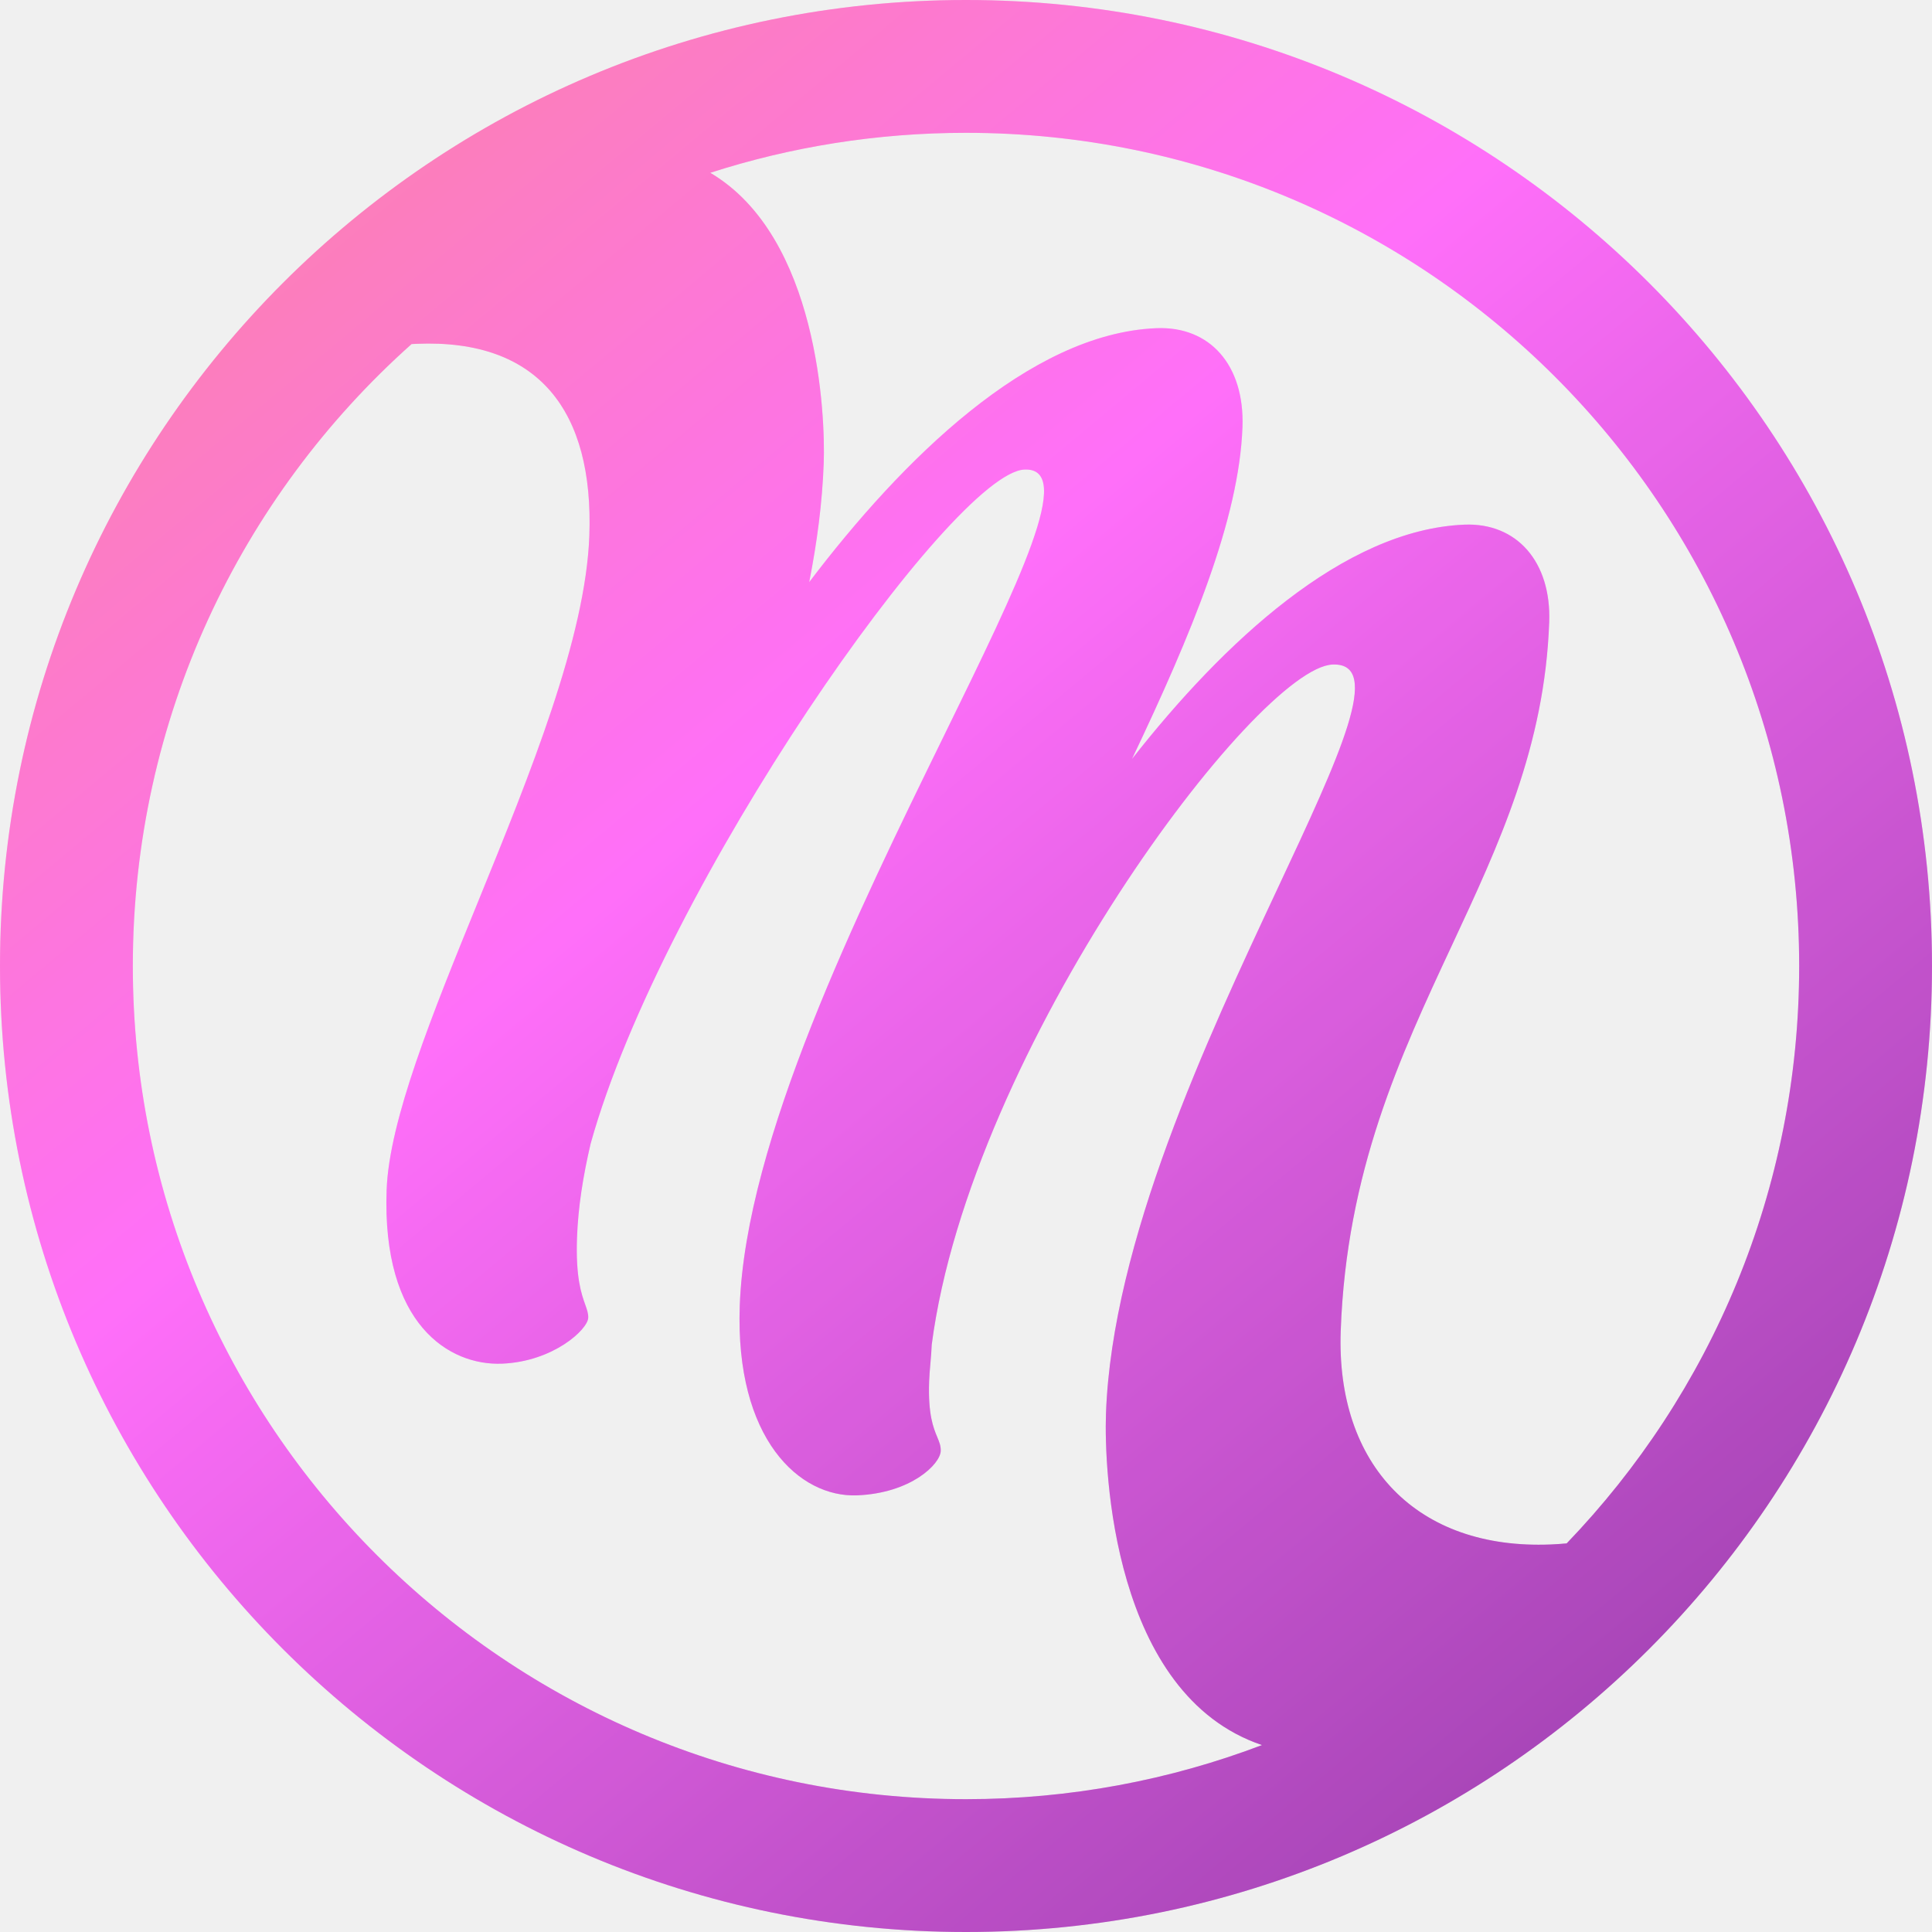
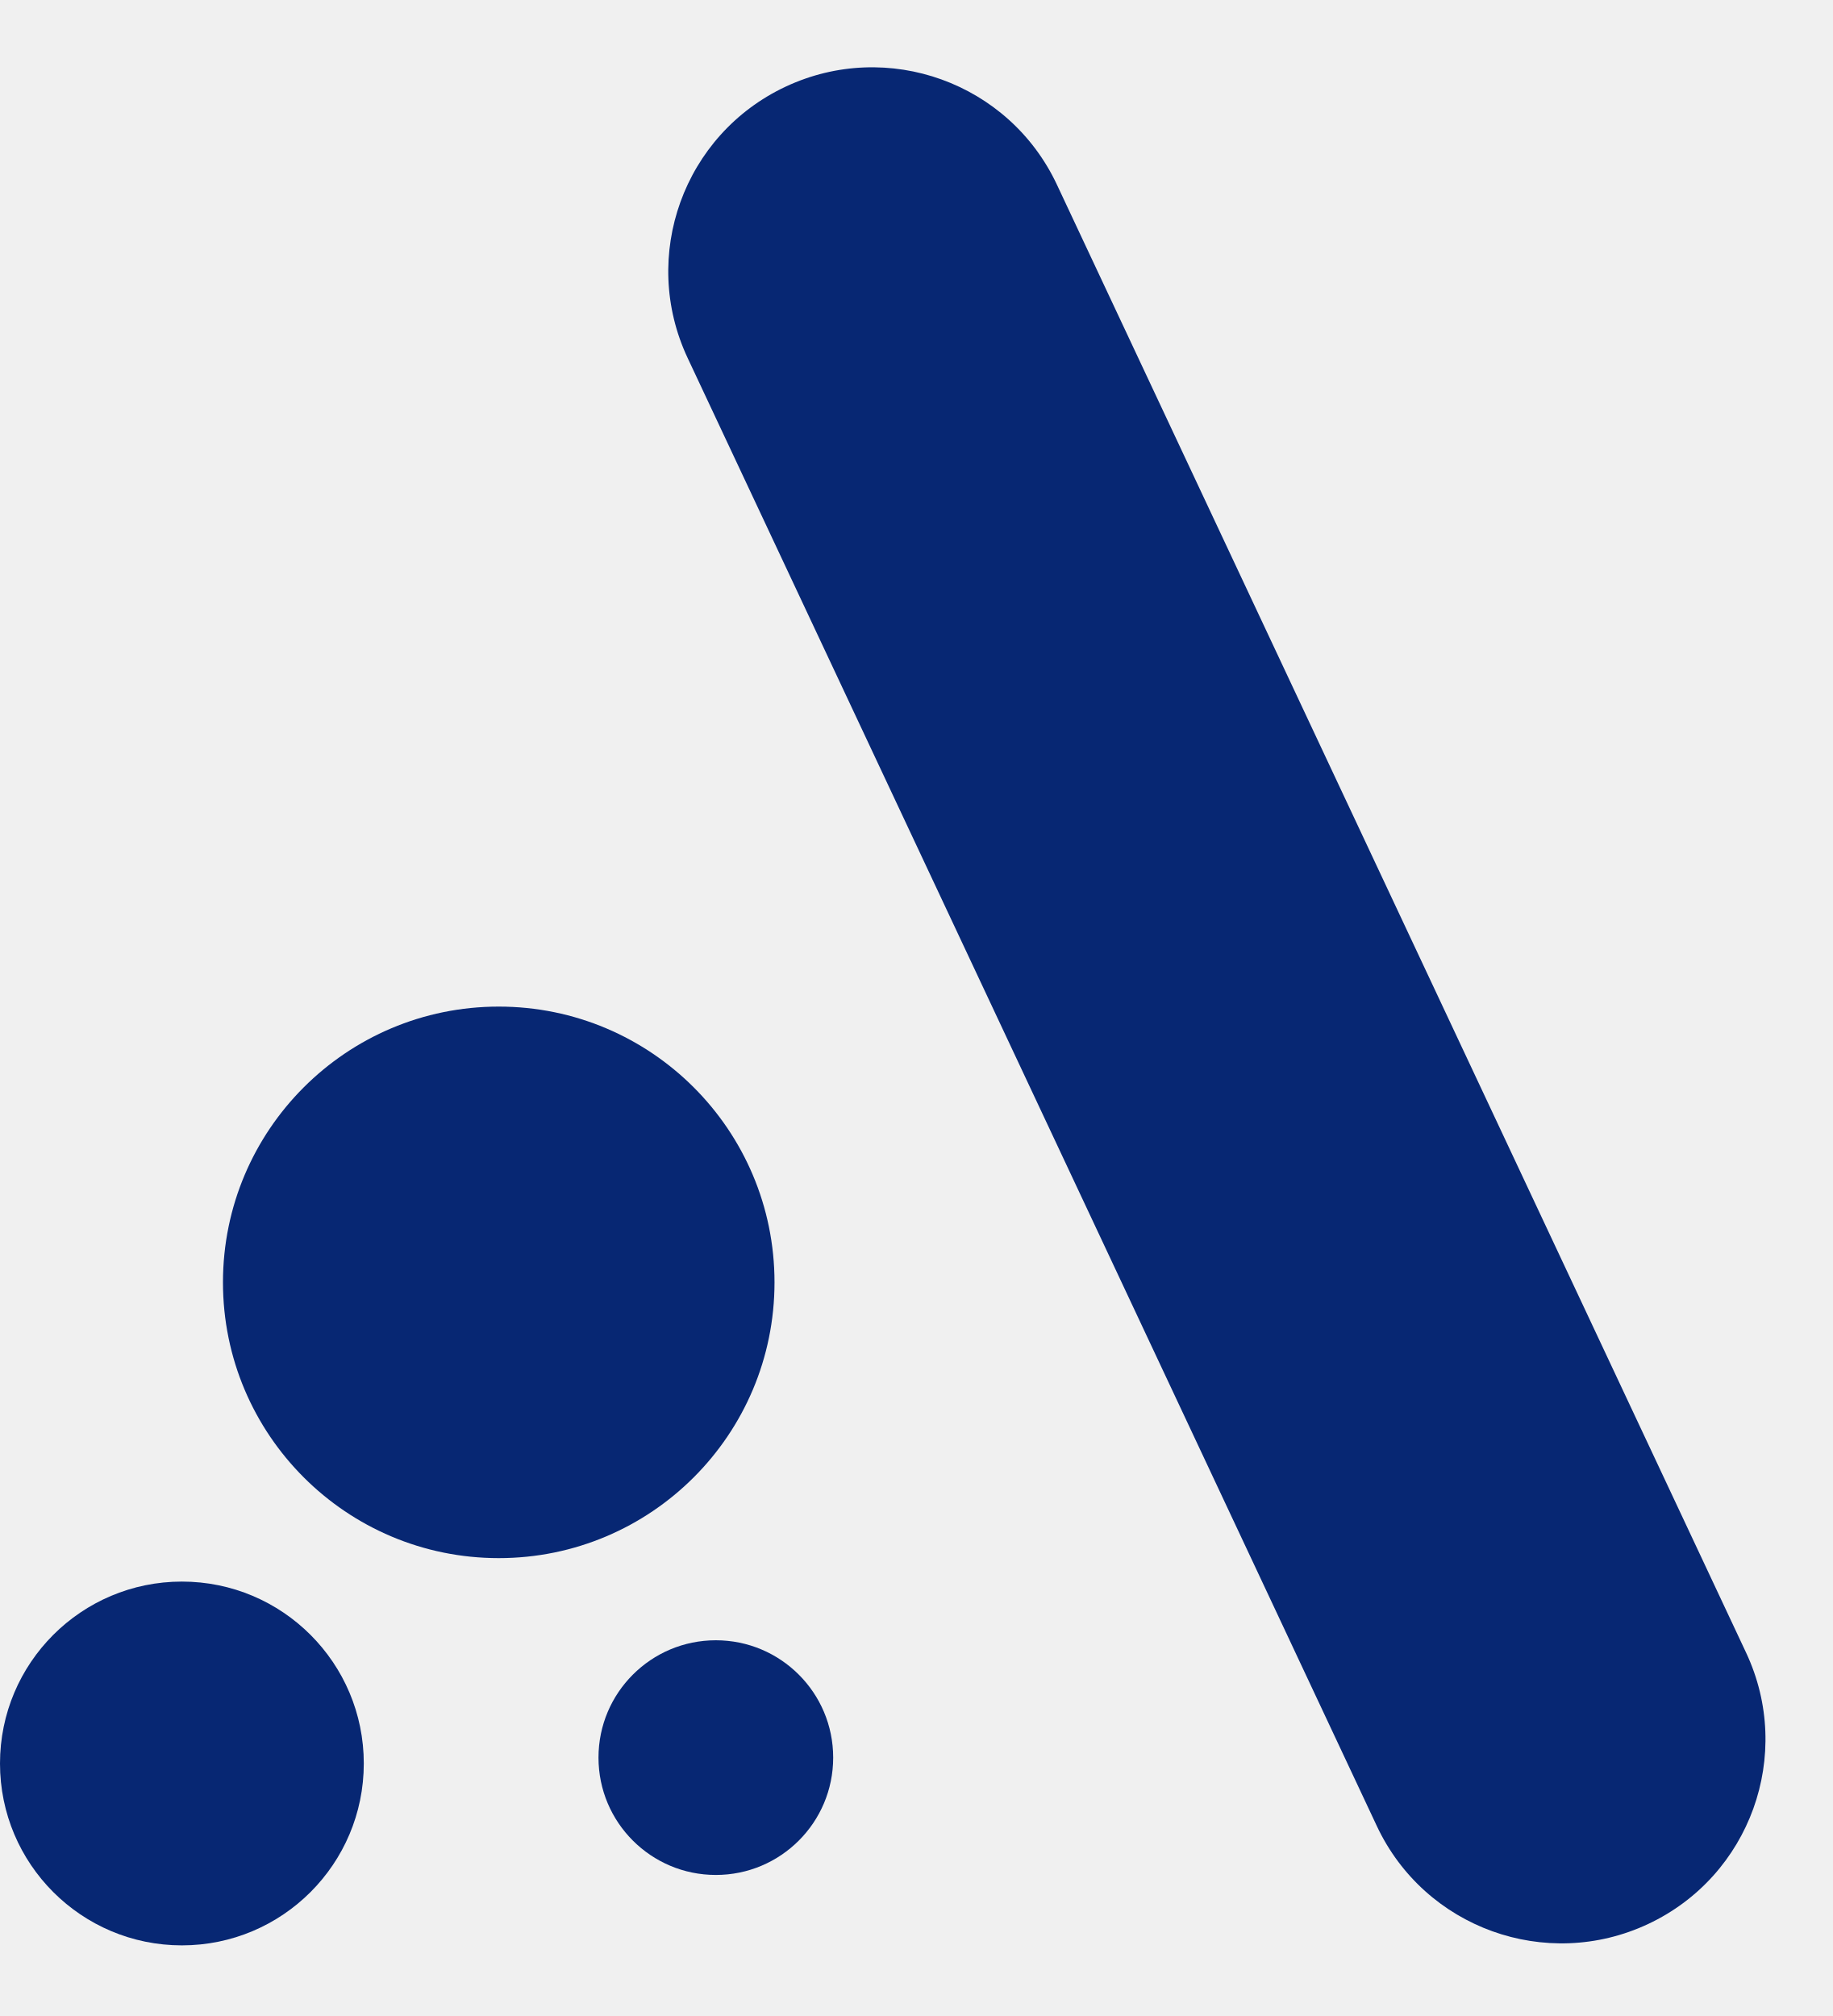
- <svg xmlns="http://www.w3.org/2000/svg" width="223" height="223" viewBox="0 0 223 223" fill="none">
-   <path fill-rule="evenodd" clip-rule="evenodd" d="M111.5 223C173.08 223 223 173.08 223 111.5C223 49.92 173.08 0 111.5 0C49.92 0 0 49.92 0 111.5C0 173.08 49.92 223 111.5 223ZM111.5 207.669C58.387 207.669 15.331 164.613 15.331 111.5C15.331 82.961 27.762 57.326 47.505 39.714C47.709 39.702 47.916 39.692 48.125 39.684C62.187 39.109 68.539 47.455 68.025 61.819C67.604 73.579 61.201 89.298 55.198 104.035C49.901 117.039 44.916 129.278 44.627 137.358C44.07 152.906 51.882 157.648 57.95 157.4C63.871 157.158 67.847 153.452 67.895 152.1C67.913 151.611 67.76 151.181 67.553 150.597C67.115 149.368 66.436 147.457 66.6 142.872C66.727 139.324 67.298 135.757 68.172 132.008C76.484 102.139 109.967 54.535 118.256 54.197C124.12 53.957 117.656 67.16 108.951 84.937C98.979 105.303 86.068 131.672 85.386 150.71C84.836 166.088 92.279 172.87 98.939 172.599C105.157 172.344 108.528 169 108.582 167.48C108.603 166.891 108.422 166.454 108.185 165.884C107.742 164.818 107.107 163.289 107.245 159.434C107.269 158.758 107.332 158.039 107.395 157.319C107.457 156.599 107.52 155.879 107.544 155.204C112.023 120.935 145.077 77.061 153.81 76.704C159.685 76.464 154.661 87.192 147.5 102.484C139.325 119.939 128.366 143.339 127.657 163.157C127.424 169.643 128.407 195.6 145.664 201.424C135.048 205.459 123.532 207.669 111.5 207.669ZM180.833 178.144C197.452 160.858 207.669 137.372 207.669 111.5C207.669 58.387 164.613 15.331 111.5 15.331C101.203 15.331 91.284 16.949 81.984 19.945C94.482 27.326 95.272 48.018 95.077 53.457C94.914 58.02 94.306 62.6 93.403 67.193C104.107 53.088 118.819 38.481 133.473 37.881C139.69 37.627 143.665 42.189 143.411 49.287C143.03 59.933 137.531 73.151 130.658 87.606C141.189 74.183 155.107 61.127 169.022 60.558C175.091 60.31 179.065 64.872 178.817 71.8C178.304 86.135 173.046 97.408 167.569 109.149C161.619 121.907 155.41 135.219 154.752 153.611C154.195 169.158 163.601 178.898 178.995 178.269C179.627 178.243 180.24 178.201 180.833 178.144Z" fill="url(#paint0_linear_12_166)" />
-   <path fill-rule="evenodd" clip-rule="evenodd" d="M111.5 223C173.08 223 223 173.08 223 111.5C223 49.92 173.08 0 111.5 0C49.92 0 0 49.92 0 111.5C0 173.08 49.92 223 111.5 223ZM111.5 207.669C58.387 207.669 15.331 164.613 15.331 111.5C15.331 82.961 27.762 57.326 47.505 39.714C47.709 39.702 47.916 39.692 48.125 39.684C62.187 39.109 68.539 47.455 68.025 61.819C67.604 73.579 61.201 89.298 55.198 104.035C49.901 117.039 44.916 129.278 44.627 137.358C44.07 152.906 51.882 157.648 57.95 157.4C63.871 157.158 67.847 153.452 67.895 152.1C67.913 151.611 67.76 151.181 67.553 150.597C67.115 149.368 66.436 147.457 66.6 142.872C66.727 139.324 67.298 135.757 68.172 132.008C76.484 102.139 109.967 54.535 118.256 54.197C124.12 53.957 117.656 67.16 108.951 84.937C98.979 105.303 86.068 131.672 85.386 150.71C84.836 166.088 92.279 172.87 98.939 172.599C105.157 172.344 108.528 169 108.582 167.48C108.603 166.891 108.422 166.454 108.185 165.884C107.742 164.818 107.107 163.289 107.245 159.434C107.269 158.758 107.332 158.039 107.395 157.319C107.457 156.599 107.52 155.879 107.544 155.204C112.023 120.935 145.077 77.061 153.81 76.704C159.685 76.464 154.661 87.192 147.5 102.484C139.325 119.939 128.366 143.339 127.657 163.157C127.424 169.643 128.407 195.6 145.664 201.424C135.048 205.459 123.532 207.669 111.5 207.669ZM180.833 178.144C197.452 160.858 207.669 137.372 207.669 111.5C207.669 58.387 164.613 15.331 111.5 15.331C101.203 15.331 91.284 16.949 81.984 19.945C94.482 27.326 95.272 48.018 95.077 53.457C94.914 58.02 94.306 62.6 93.403 67.193C104.107 53.088 118.819 38.481 133.473 37.881C139.69 37.627 143.665 42.189 143.411 49.287C143.03 59.933 137.531 73.151 130.658 87.606C141.189 74.183 155.107 61.127 169.022 60.558C175.091 60.31 179.065 64.872 178.817 71.8C178.304 86.135 173.046 97.408 167.569 109.149C161.619 121.907 155.41 135.219 154.752 153.611C154.195 169.158 163.601 178.898 178.995 178.269C179.627 178.243 180.24 178.201 180.833 178.144Z" fill="white" fill-opacity="0.2" />
-   <defs>
-     <linearGradient id="paint0_linear_12_166" x1="-7" y1="-18" x2="180" y2="206" gradientUnits="userSpaceOnUse">
-       <stop stop-color="#F76D6D" />
-       <stop offset="0.49" stop-color="#FF4BF8" />
-       <stop offset="1" stop-color="#9016A4" />
-     </linearGradient>
-   </defs>
+ <svg xmlns="http://www.w3.org/2000/svg" width="150" height="165" viewBox="0 0 150 165" fill="none">
+   <rect x="79.406" width="166.122" height="33.386" rx="16.693" transform="rotate(64.8522 79.4058 0)" fill="#072773" />
+   <circle cx="40.818" cy="104.955" r="22.57" fill="#072773" />
+   <circle cx="14.887" cy="144.332" r="14.887" fill="#072773" />
+   <circle cx="58.586" cy="143.852" r="9.604" fill="#072773" />
</svg>
